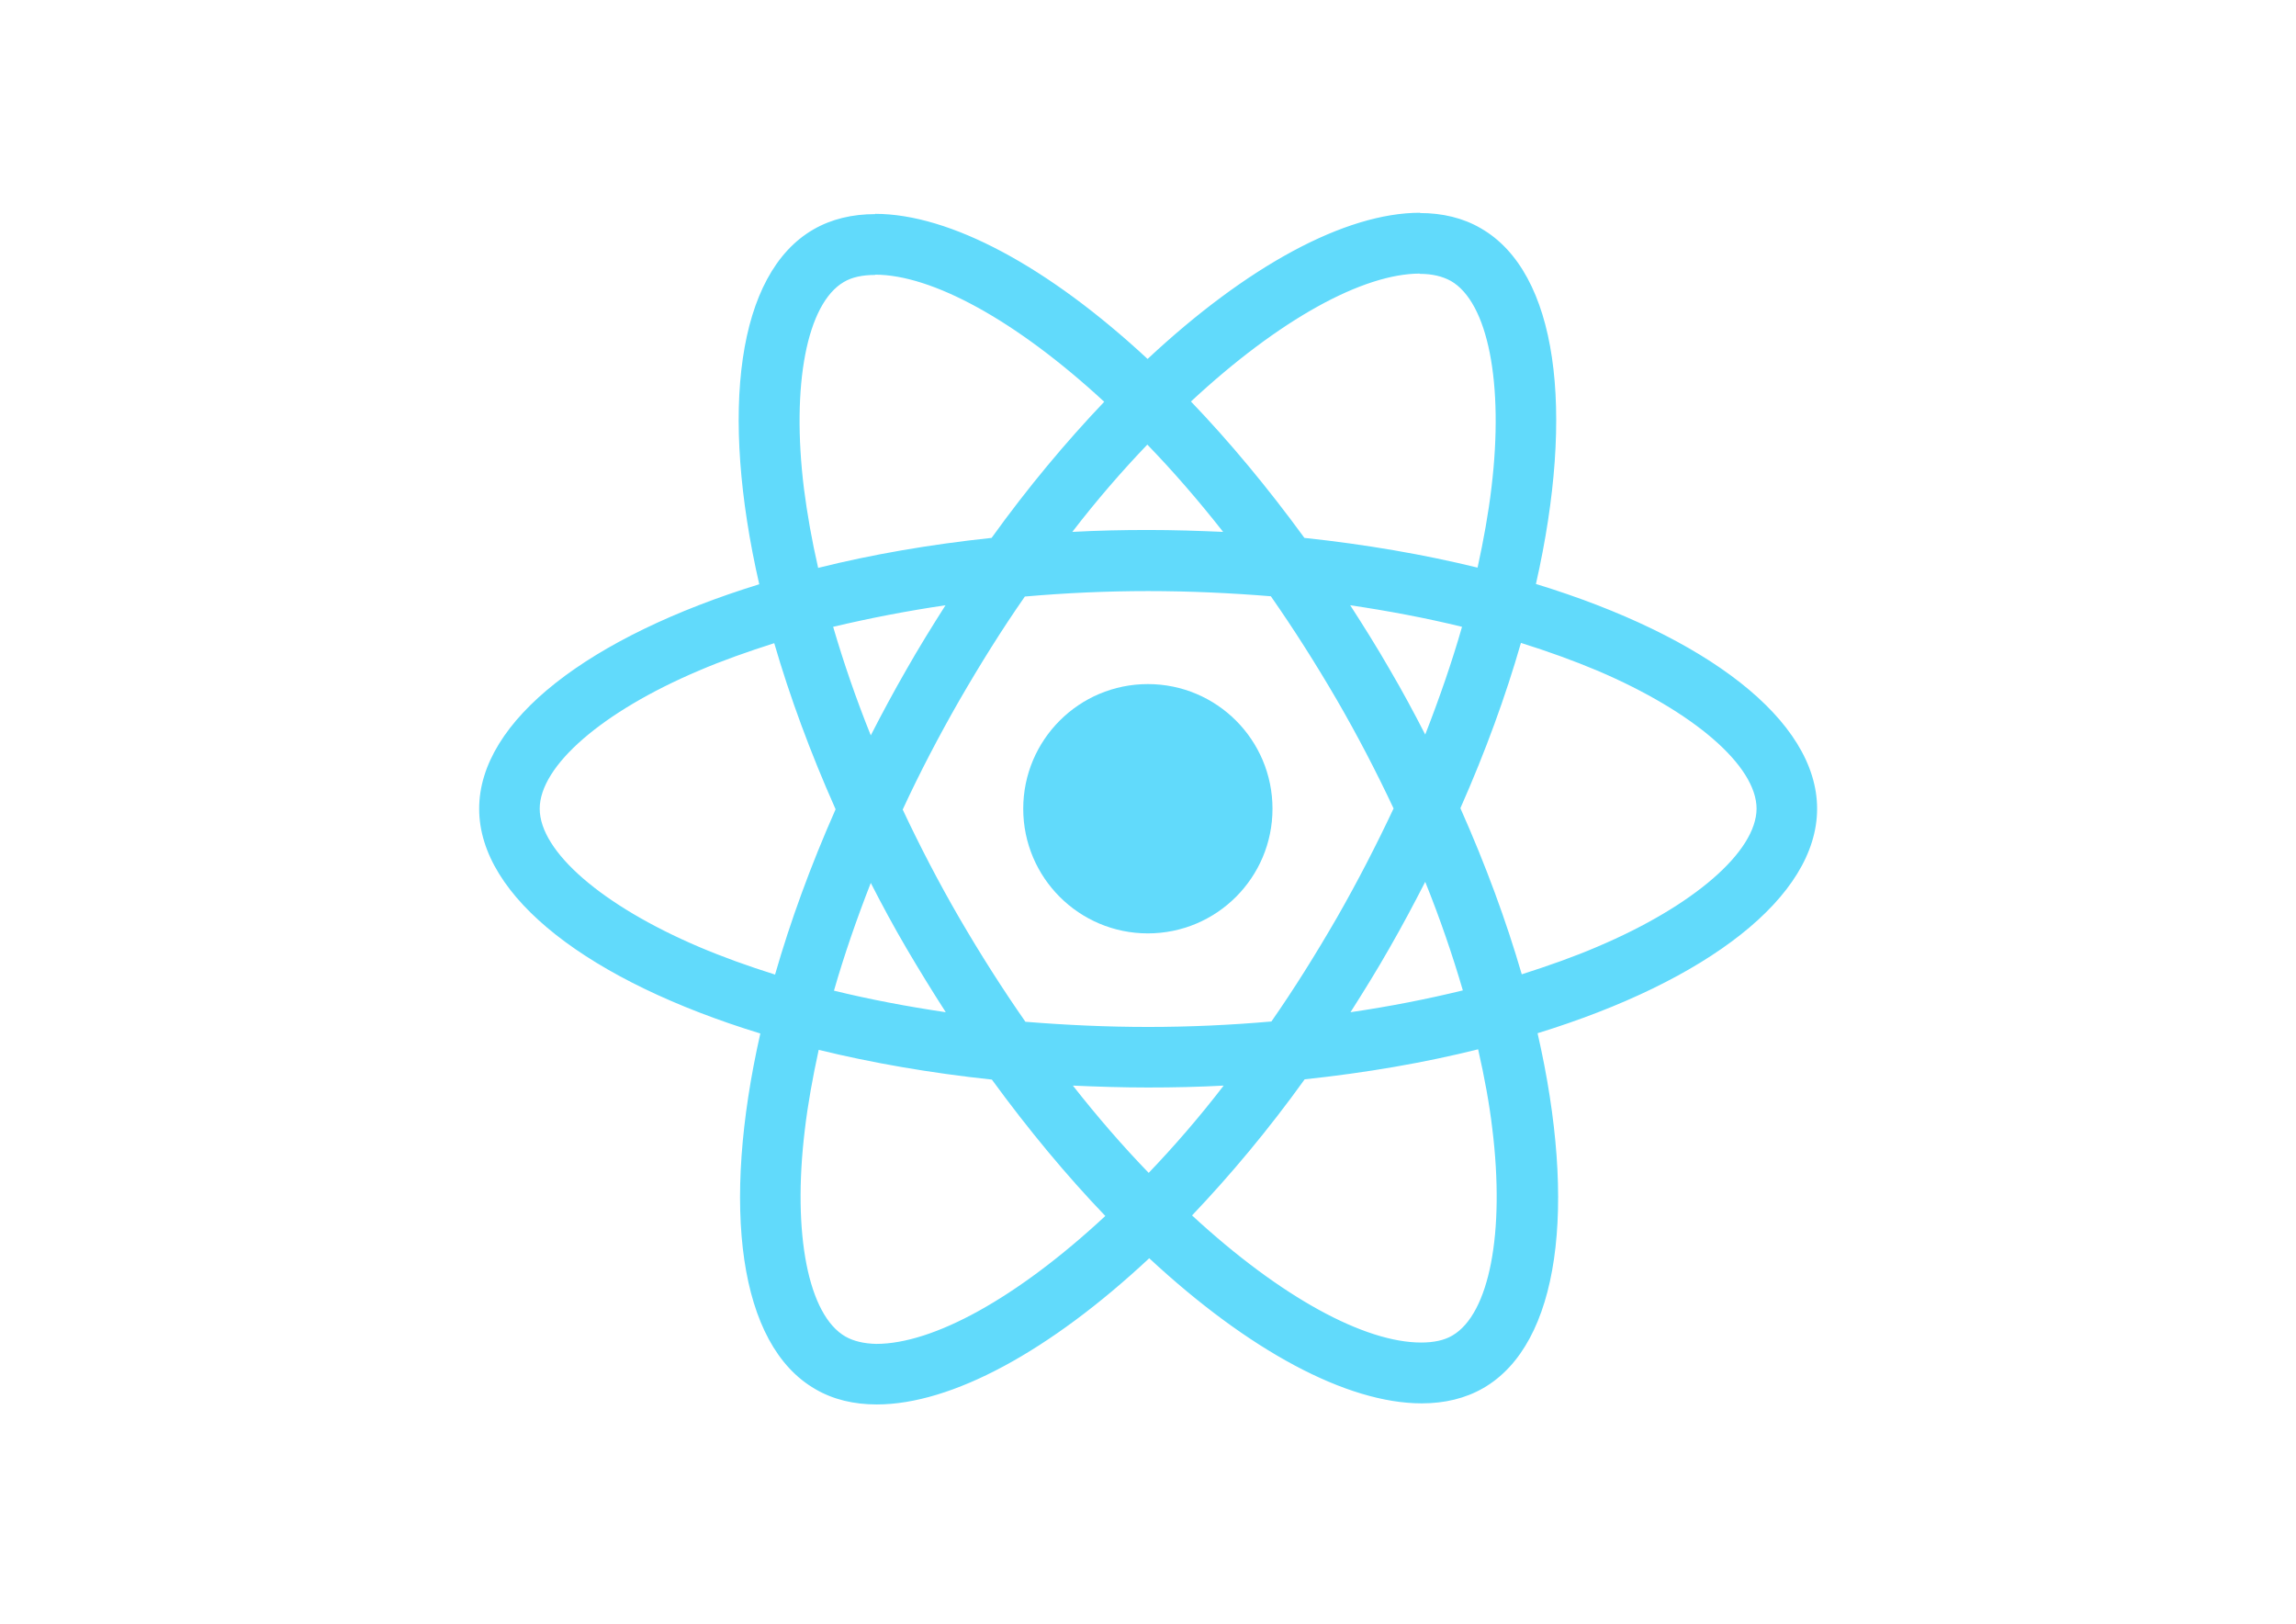
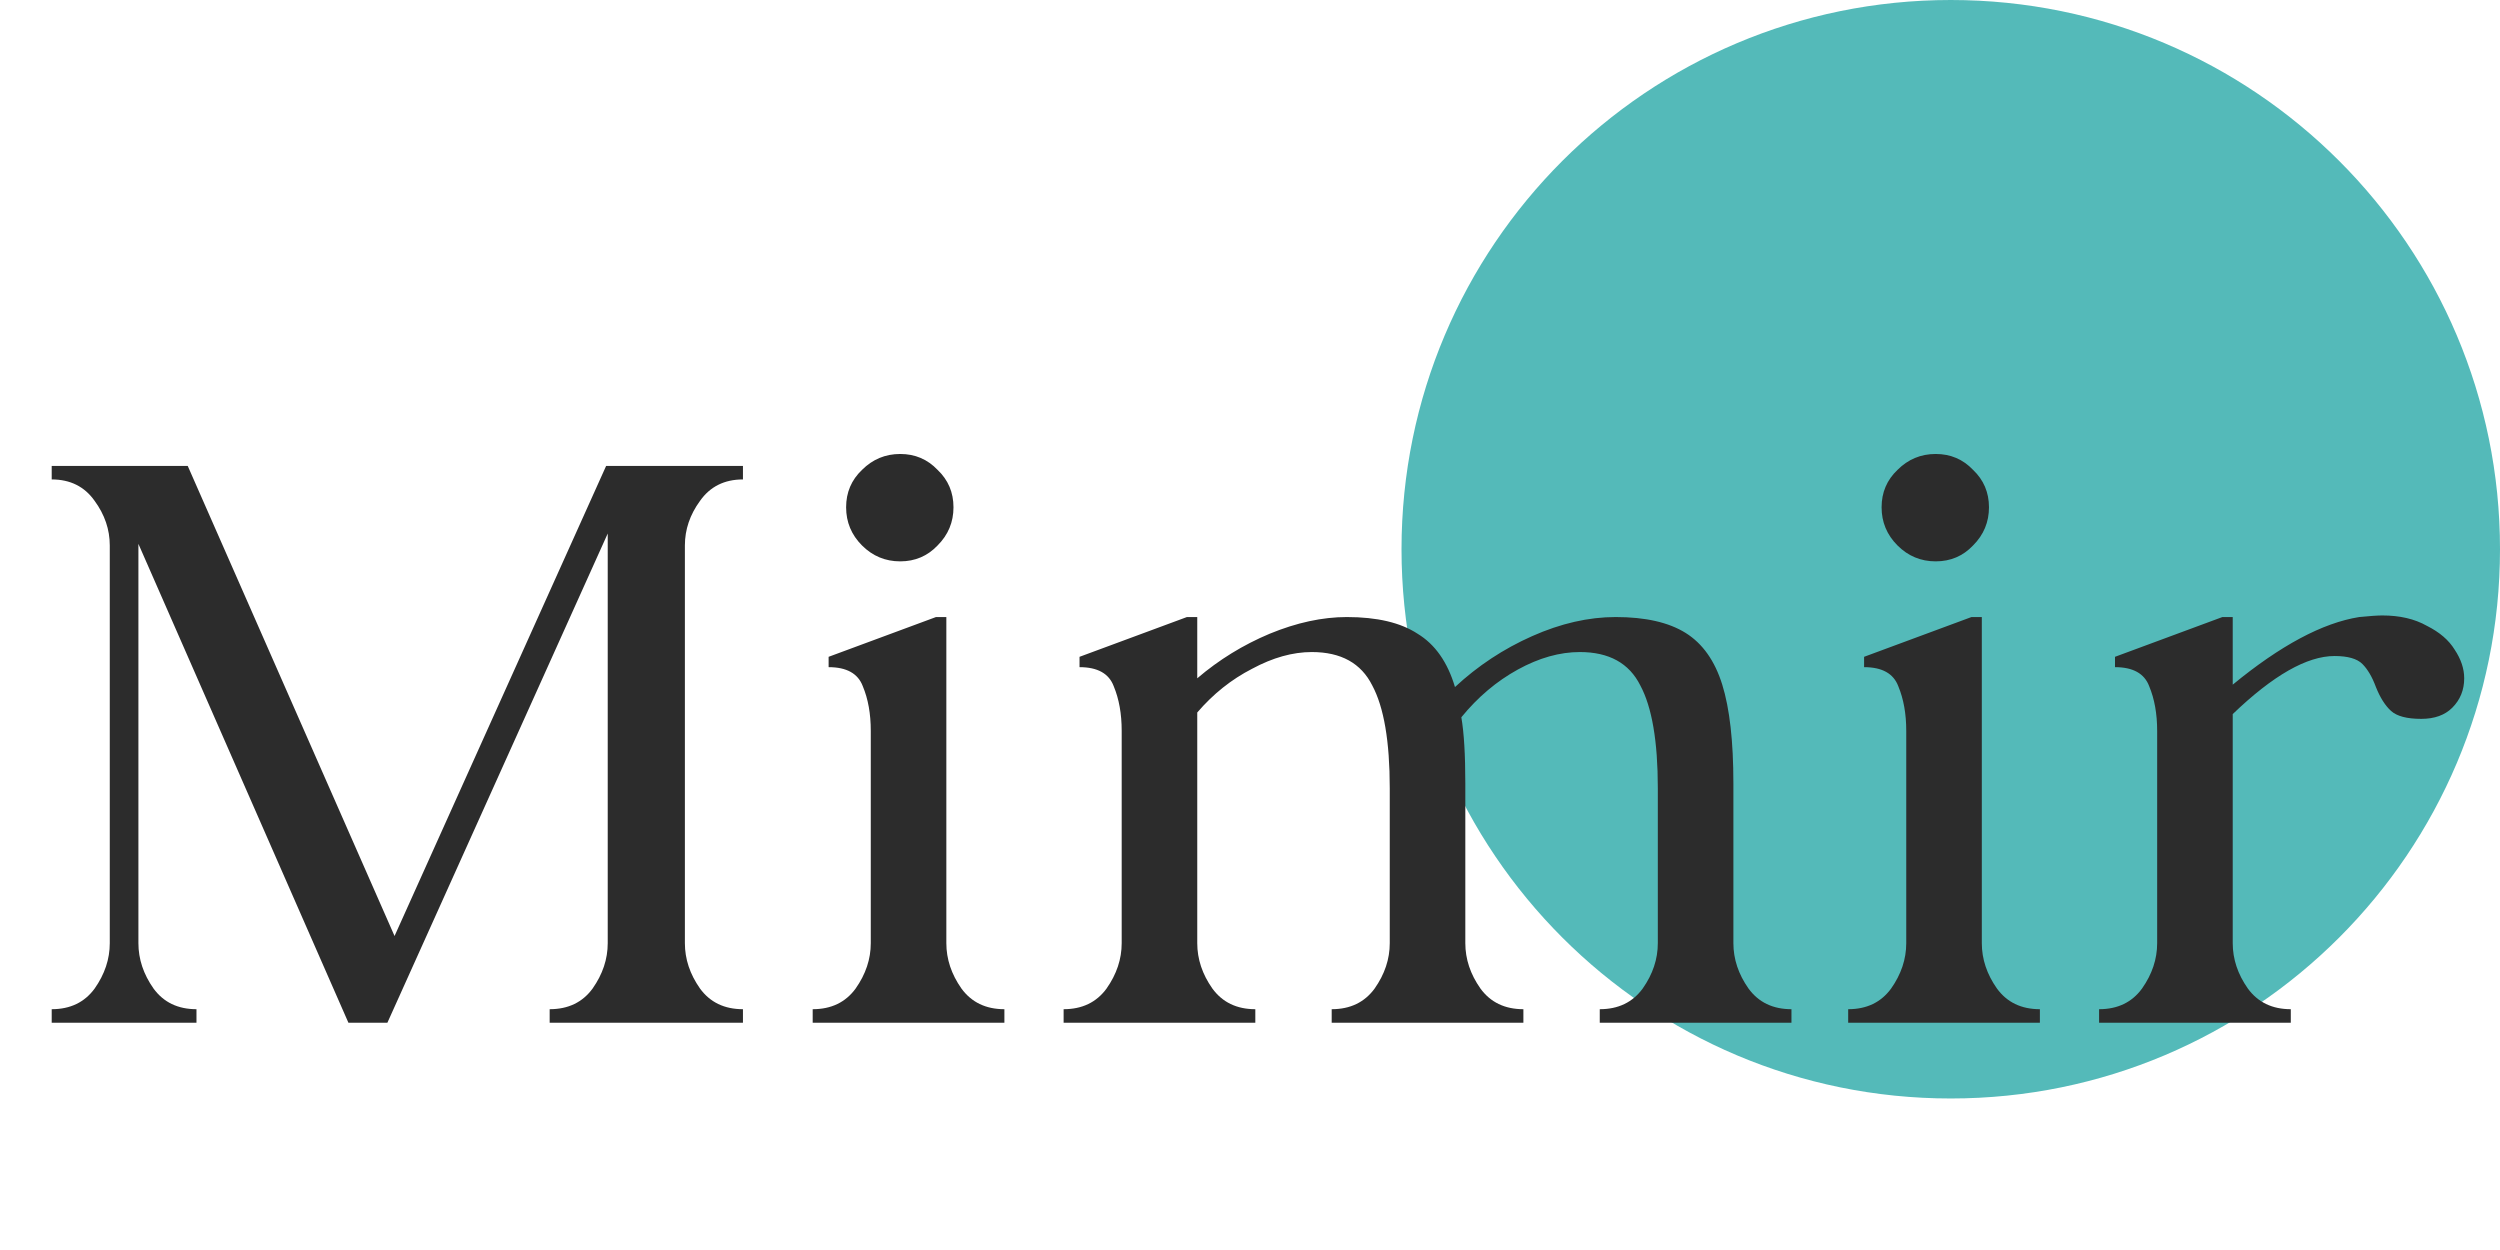
- <svg xmlns="http://www.w3.org/2000/svg" viewBox="0 0 841.9 595.3">
-   <g fill="#61DAFB">
-     <path d="M666.3 296.5c0-32.5-40.7-63.3-103.1-82.4 14.4-63.6 8-114.2-20.2-130.4-6.5-3.8-14.1-5.6-22.4-5.6v22.3c4.6 0 8.3.9 11.4 2.6 13.6 7.8 19.5 37.5 14.9 75.7-1.1 9.4-2.9 19.3-5.1 29.4-19.6-4.8-41-8.5-63.5-10.9-13.5-18.5-27.5-35.3-41.6-50 32.6-30.3 63.2-46.9 84-46.9V78c-27.5 0-63.5 19.6-99.9 53.6-36.4-33.8-72.4-53.2-99.9-53.2v22.3c20.7 0 51.4 16.5 84 46.6-14 14.7-28 31.4-41.3 49.9-22.6 2.4-44 6.1-63.6 11-2.3-10-4-19.7-5.2-29-4.7-38.2 1.1-67.9 14.6-75.8 3-1.8 6.9-2.6 11.5-2.6V78.5c-8.4 0-16 1.8-22.6 5.6-28.1 16.2-34.4 66.7-19.9 130.1-62.2 19.2-102.7 49.9-102.7 82.3 0 32.5 40.7 63.3 103.1 82.4-14.4 63.6-8 114.2 20.2 130.4 6.5 3.8 14.1 5.6 22.5 5.6 27.5 0 63.5-19.6 99.9-53.6 36.4 33.8 72.4 53.2 99.9 53.2 8.4 0 16-1.8 22.6-5.6 28.1-16.2 34.4-66.7 19.9-130.1 62-19.1 102.5-49.9 102.5-82.3zm-130.2-66.7c-3.7 12.9-8.3 26.2-13.5 39.5-4.1-8-8.4-16-13.1-24-4.6-8-9.5-15.8-14.4-23.4 14.2 2.1 27.9 4.7 41 7.9zm-45.8 106.5c-7.8 13.5-15.8 26.3-24.1 38.2-14.9 1.3-30 2-45.2 2-15.1 0-30.2-.7-45-1.9-8.3-11.9-16.4-24.6-24.2-38-7.6-13.1-14.5-26.4-20.8-39.8 6.2-13.4 13.2-26.8 20.7-39.9 7.8-13.5 15.8-26.3 24.1-38.2 14.9-1.3 30-2 45.2-2 15.1 0 30.2.7 45 1.9 8.3 11.9 16.4 24.6 24.2 38 7.6 13.1 14.5 26.4 20.8 39.8-6.3 13.4-13.2 26.8-20.7 39.9zm32.3-13c5.4 13.4 10 26.8 13.8 39.8-13.1 3.2-26.9 5.9-41.2 8 4.9-7.7 9.8-15.6 14.4-23.7 4.6-8 8.9-16.1 13-24.1zM421.2 430c-9.3-9.6-18.6-20.3-27.8-32 9 .4 18.2.7 27.5.7 9.4 0 18.7-.2 27.8-.7-9 11.7-18.3 22.4-27.5 32zm-74.4-58.9c-14.2-2.1-27.9-4.7-41-7.9 3.7-12.9 8.3-26.2 13.5-39.5 4.1 8 8.4 16 13.1 24 4.7 8 9.5 15.8 14.4 23.4zM420.7 163c9.3 9.6 18.6 20.3 27.8 32-9-.4-18.2-.7-27.5-.7-9.4 0-18.7.2-27.8.7 9-11.7 18.3-22.4 27.5-32zm-74 58.9c-4.9 7.7-9.8 15.6-14.4 23.7-4.6 8-8.9 16-13 24-5.4-13.4-10-26.8-13.8-39.8 13.1-3.1 26.9-5.8 41.2-7.9zm-90.5 125.2c-35.4-15.1-58.3-34.9-58.3-50.6 0-15.7 22.9-35.6 58.3-50.6 8.6-3.7 18-7 27.7-10.1 5.7 19.6 13.2 40 22.5 60.9-9.2 20.8-16.6 41.1-22.2 60.6-9.9-3.1-19.3-6.5-28-10.2zM310 490c-13.6-7.8-19.5-37.5-14.9-75.7 1.1-9.4 2.9-19.3 5.1-29.4 19.6 4.8 41 8.5 63.5 10.9 13.5 18.5 27.5 35.3 41.6 50-32.6 30.3-63.2 46.9-84 46.9-4.5-.1-8.3-1-11.3-2.7zm237.2-76.2c4.7 38.2-1.1 67.9-14.6 75.8-3 1.8-6.9 2.6-11.5 2.6-20.7 0-51.4-16.5-84-46.6 14-14.7 28-31.4 41.3-49.9 22.6-2.4 44-6.1 63.6-11 2.3 10.1 4.1 19.8 5.2 29.1zm38.5-66.7c-8.6 3.7-18 7-27.7 10.1-5.7-19.6-13.2-40-22.5-60.9 9.2-20.8 16.6-41.1 22.2-60.6 9.9 3.1 19.3 6.5 28.1 10.2 35.4 15.1 58.3 34.9 58.3 50.6-.1 15.7-23 35.6-58.4 50.6zM320.8 78.4z" />
-     <circle cx="420.9" cy="296.5" r="45.7" />
-     <path d="M520.5 78.1z" />
-   </g>
+ <svg xmlns="http://www.w3.org/2000/svg" width="132" height="66" viewBox="0 0 132 66" fill="none">
+   <circle cx="103" cy="29" r="29" fill="#54BAB9" />
+   <path d="M39.228 25.314C38.248 25.314 37.492 25.692 36.96 26.448C36.428 27.176 36.162 27.96 36.162 28.8V49.8C36.162 50.64 36.428 51.438 36.96 52.194C37.492 52.922 38.248 53.286 39.228 53.286V54H29.022V53.286C30.002 53.286 30.758 52.922 31.29 52.194C31.822 51.438 32.088 50.64 32.088 49.8V28.17L20.454 54H18.396L7.308 28.716V49.8C7.308 50.64 7.574 51.438 8.106 52.194C8.638 52.922 9.394 53.286 10.374 53.286V54H2.73V53.286C3.71 53.286 4.466 52.922 4.998 52.194C5.53 51.438 5.796 50.64 5.796 49.8V28.8C5.796 27.96 5.53 27.176 4.998 26.448C4.466 25.692 3.71 25.314 2.73 25.314V24.6H9.912L20.832 49.422L32.004 24.6H39.228V25.314ZM47.531 29.64C46.746 29.64 46.075 29.36 45.514 28.8C44.955 28.24 44.675 27.568 44.675 26.784C44.675 26 44.955 25.342 45.514 24.81C46.075 24.25 46.746 23.97 47.531 23.97C48.315 23.97 48.972 24.25 49.505 24.81C50.065 25.342 50.344 26 50.344 26.784C50.344 27.568 50.065 28.24 49.505 28.8C48.972 29.36 48.315 29.64 47.531 29.64ZM42.91 53.286C43.891 53.286 44.647 52.922 45.178 52.194C45.711 51.438 45.977 50.64 45.977 49.8V38.586C45.977 37.69 45.837 36.906 45.556 36.234C45.304 35.562 44.703 35.226 43.751 35.226V34.68L49.42 32.58H49.967V49.8C49.967 50.64 50.233 51.438 50.764 52.194C51.297 52.922 52.053 53.286 53.032 53.286V54H42.91V53.286ZM91.523 49.8C91.523 50.64 91.789 51.438 92.321 52.194C92.853 52.922 93.609 53.286 94.589 53.286V54H84.467V53.286C85.447 53.286 86.203 52.922 86.735 52.194C87.267 51.438 87.533 50.64 87.533 49.8V41.61C87.533 39.146 87.225 37.34 86.609 36.192C86.021 35.016 84.957 34.428 83.417 34.428C82.353 34.428 81.261 34.736 80.141 35.352C79.021 35.968 78.027 36.808 77.159 37.872C77.299 38.684 77.369 39.846 77.369 41.358V49.8C77.369 50.64 77.635 51.438 78.167 52.194C78.699 52.922 79.455 53.286 80.435 53.286V54H70.313V53.286C71.293 53.286 72.049 52.922 72.581 52.194C73.113 51.438 73.379 50.64 73.379 49.8V41.61C73.379 39.146 73.071 37.34 72.455 36.192C71.867 35.016 70.803 34.428 69.263 34.428C68.255 34.428 67.205 34.722 66.113 35.31C65.021 35.87 64.055 36.64 63.215 37.62V49.8C63.215 50.64 63.481 51.438 64.013 52.194C64.545 52.922 65.301 53.286 66.281 53.286V54H56.159V53.286C57.139 53.286 57.895 52.922 58.427 52.194C58.959 51.438 59.225 50.64 59.225 49.8V38.586C59.225 37.69 59.085 36.906 58.805 36.234C58.553 35.562 57.951 35.226 56.999 35.226V34.68L62.669 32.58H63.215V35.814C64.363 34.834 65.637 34.05 67.037 33.462C68.465 32.874 69.823 32.58 71.111 32.58C72.707 32.58 73.953 32.874 74.849 33.462C75.773 34.022 76.431 34.96 76.823 36.276C78.027 35.156 79.385 34.26 80.897 33.588C82.409 32.916 83.879 32.58 85.307 32.58C86.875 32.58 88.107 32.86 89.003 33.42C89.899 33.98 90.543 34.89 90.935 36.15C91.327 37.41 91.523 39.146 91.523 41.358V49.8ZM102.204 29.64C101.42 29.64 100.748 29.36 100.188 28.8C99.628 28.24 99.348 27.568 99.348 26.784C99.348 26 99.628 25.342 100.188 24.81C100.748 24.25 101.42 23.97 102.204 23.97C102.988 23.97 103.646 24.25 104.178 24.81C104.738 25.342 105.018 26 105.018 26.784C105.018 27.568 104.738 28.24 104.178 28.8C103.646 29.36 102.988 29.64 102.204 29.64ZM97.584 53.286C98.564 53.286 99.32 52.922 99.852 52.194C100.384 51.438 100.65 50.64 100.65 49.8V38.586C100.65 37.69 100.51 36.906 100.23 36.234C99.978 35.562 99.376 35.226 98.424 35.226V34.68L104.094 32.58H104.64V49.8C104.64 50.64 104.906 51.438 105.438 52.194C105.97 52.922 106.726 53.286 107.706 53.286V54H97.584V53.286ZM130.11 35.814C130.11 36.43 129.9 36.948 129.48 37.368C129.088 37.76 128.542 37.956 127.842 37.956C127.086 37.956 126.554 37.816 126.246 37.536C125.938 37.256 125.672 36.836 125.448 36.276C125.252 35.744 125.014 35.338 124.734 35.058C124.454 34.778 123.964 34.638 123.264 34.638C121.808 34.638 120.016 35.66 117.888 37.704V49.8C117.888 50.64 118.154 51.438 118.686 52.194C119.218 52.922 119.974 53.286 120.954 53.286V54H110.832V53.286C111.812 53.286 112.568 52.922 113.1 52.194C113.632 51.438 113.898 50.64 113.898 49.8V38.586C113.898 37.69 113.758 36.906 113.478 36.234C113.226 35.562 112.624 35.226 111.672 35.226V34.68L117.342 32.58H117.888V36.15C120.408 34.078 122.634 32.888 124.566 32.58C125.126 32.524 125.532 32.496 125.784 32.496C126.708 32.496 127.492 32.678 128.136 33.042C128.808 33.378 129.298 33.798 129.606 34.302C129.942 34.806 130.11 35.31 130.11 35.814Z" fill="#2C2C2C" />
</svg>
